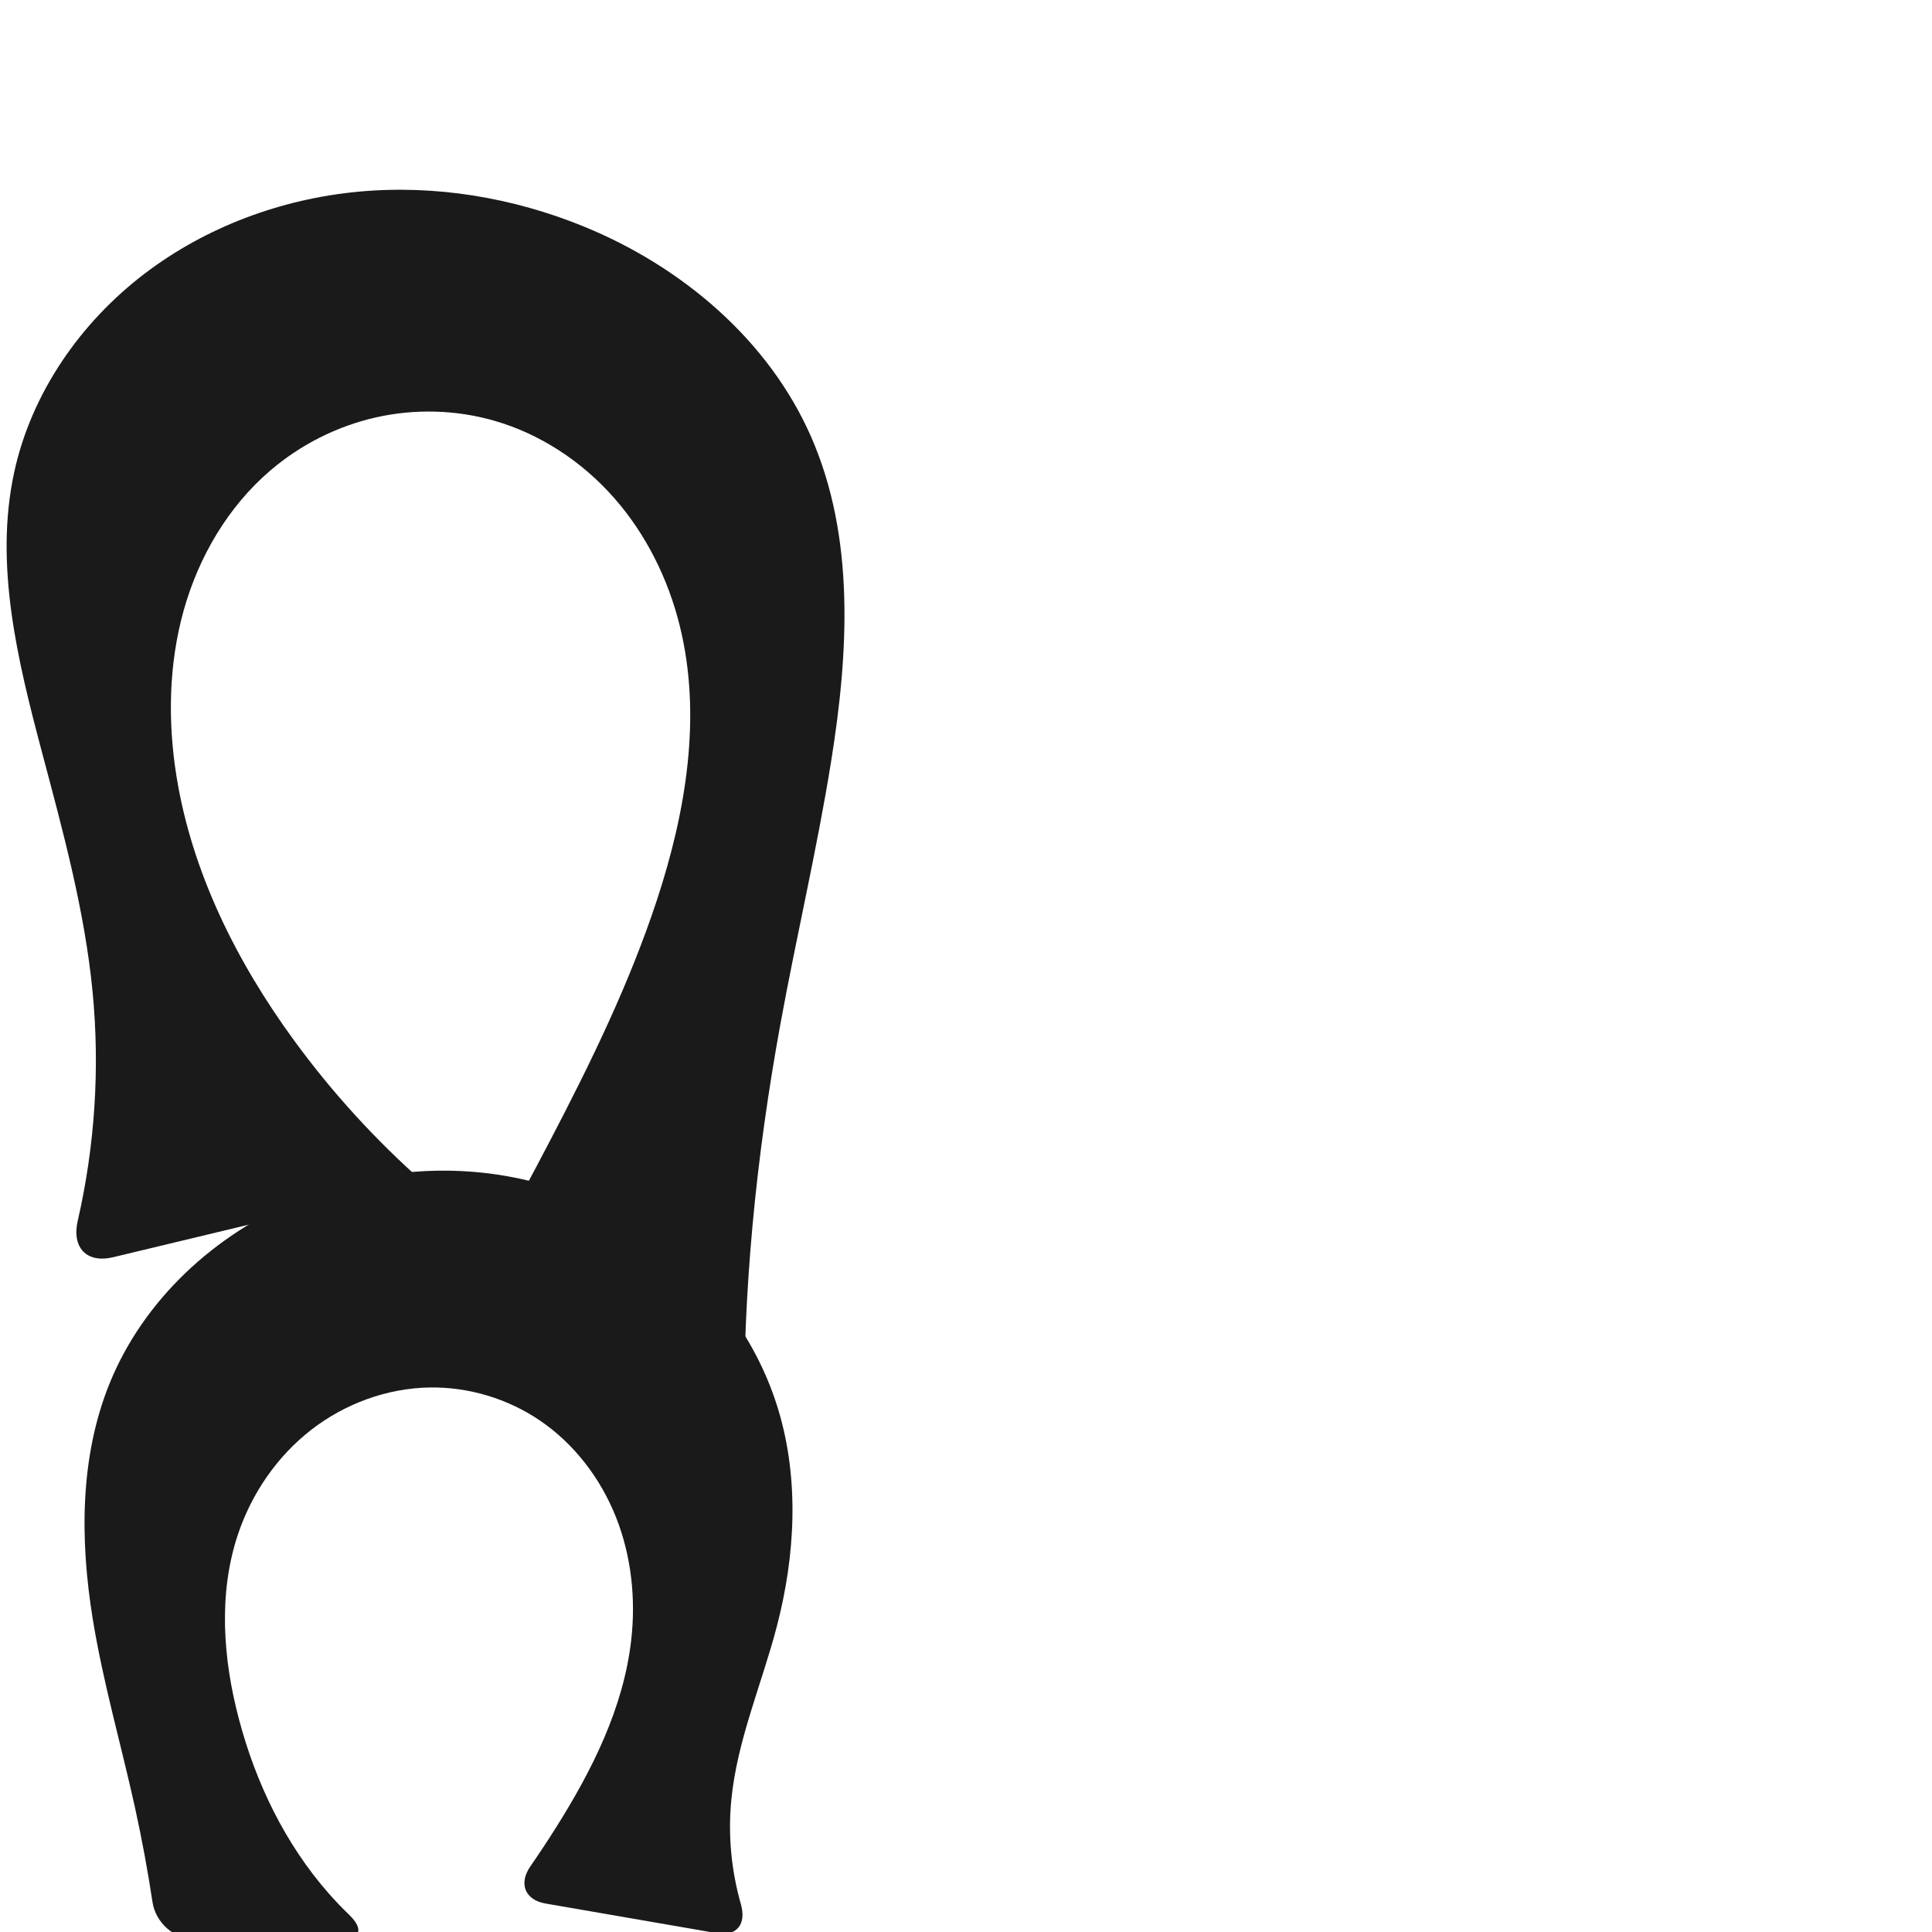
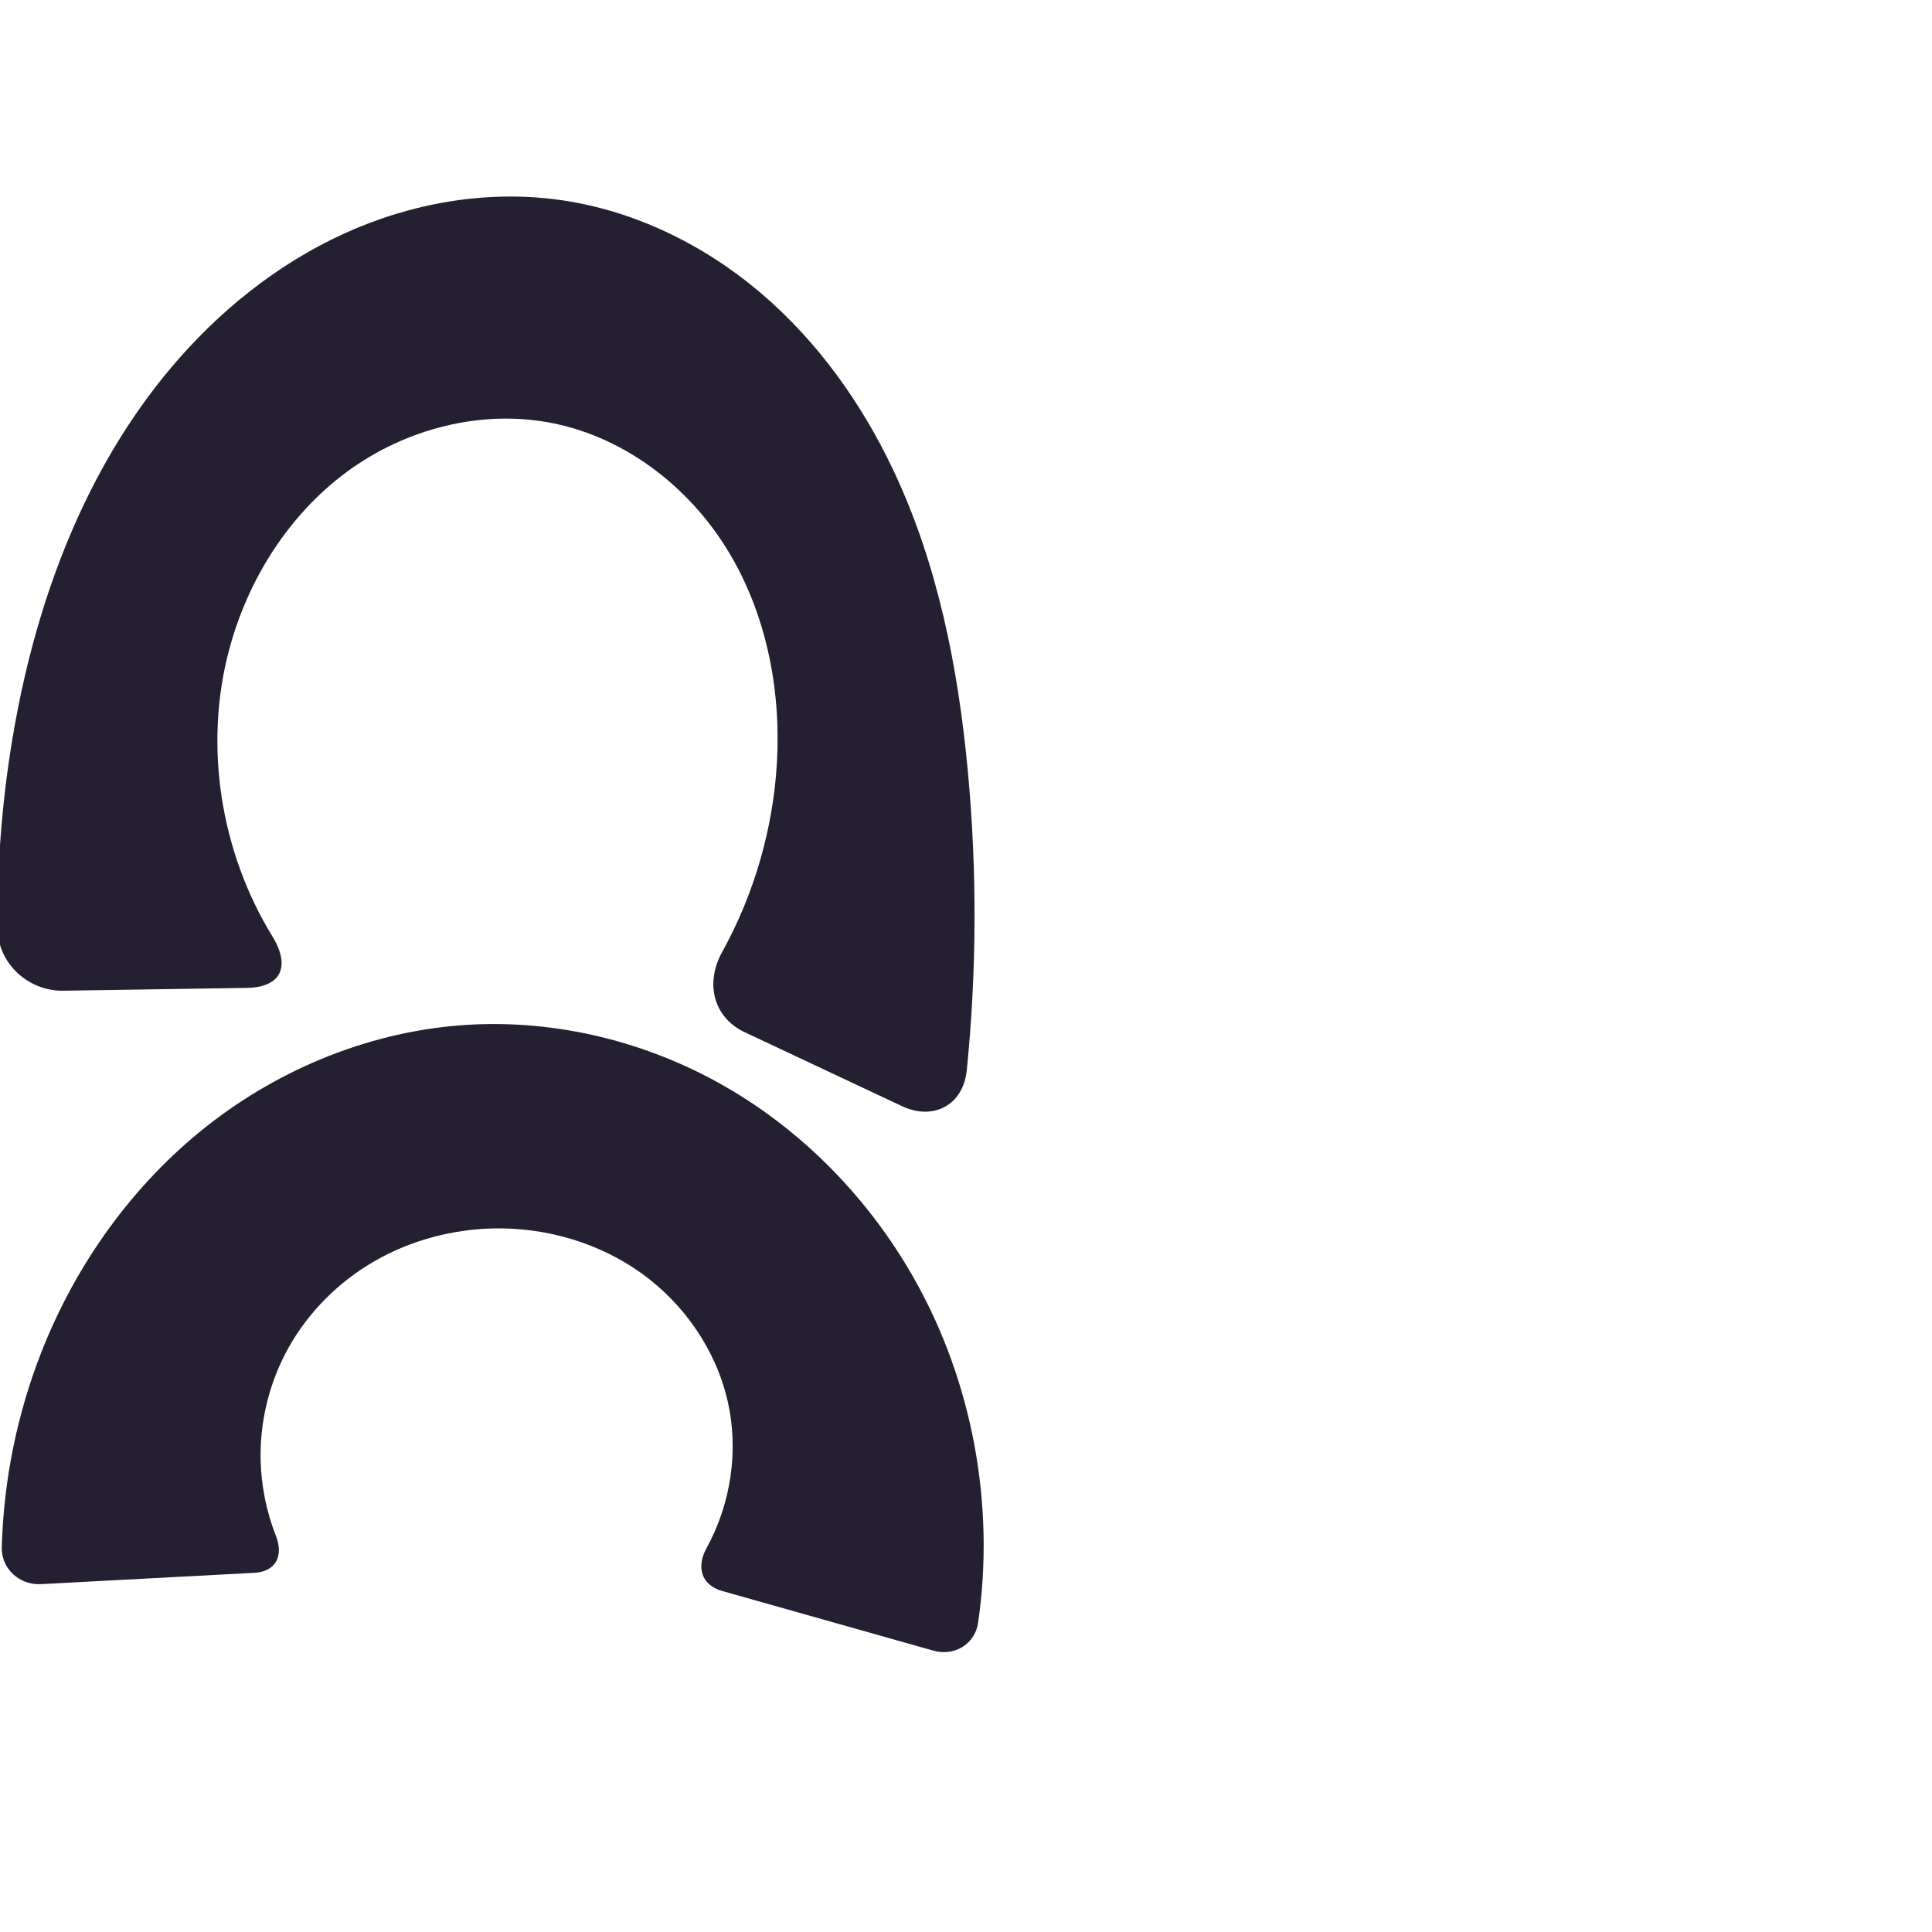
<svg xmlns="http://www.w3.org/2000/svg" xml:space="preserve" width="1000" height="1000" version="1.1" style="clip-rule:evenodd;fill-rule:evenodd;image-rendering:optimizeQuality;shape-rendering:geometricPrecision;text-rendering:geometricPrecision" viewBox="0 0 1000 1000" id="svg10">
-   <path style="clip-rule:evenodd;display:inline;fill:#1a1a1a;fill-rule:evenodd;stroke:none;stroke-width:2.197px;stroke-linecap:butt;stroke-linejoin:miter;stroke-opacity:1;image-rendering:optimizeQuality;shape-rendering:geometricPrecision;text-rendering:geometricPrecision" d="m 385.07,737.944 c -0.206,-34.46 1.261,-68.93 4.397,-103.248 3.227,-35.328 8.221,-70.486 14.604,-105.382 8.257,-45.138 18.838,-89.847 26.111,-135.154 9.022,-56.205 12.496,-115.926 -10.35,-168.065 C 397.877,175.995 353.006,138.061 302.389,117.325 265.477,102.203 224.981,95.475 185.269,99.24 145.556,103.004 106.72,117.404 74.969,141.55 41.615,166.915 16.238,203.472 7.351,244.422 c -10.399,47.92 1.79,97.551 14.381,144.942 10.847,40.827 22.086,81.798 26.175,123.843 3.854,39.635 1.228,79.887 -7.675,118.699 -3.171,13.826 4.572,22.133 18.367,18.821 L 219.352,612.131 c -24.91,-21.967 -47.428,-46.644 -67.028,-73.456 -29.805,-40.772 -53.066,-87.259 -61.017,-137.134 -4.532,-28.432 -3.981,-57.895 3.778,-85.62 7.758,-27.726 22.947,-53.646 44.817,-72.37 15.645,-13.395 34.562,-22.968 54.653,-27.501 20.091,-4.533 41.322,-4.002 61.122,1.668 23.984,6.868 45.615,21.211 62.11,39.928 16.495,18.717 27.918,41.693 33.962,65.898 11.705,46.871 3.33,96.626 -11.791,142.509 -14.207,43.109 -34.212,84.066 -55.221,124.301 -19.168,36.709 -39.227,72.953 -60.154,108.689 z" id="path933-8" />
  <defs id="defs4">
    <style type="text/css" id="style2">
   
    .fil0 {fill:#EF7F1A;fill-rule:nonzero}
   
  </style>
  </defs>
-   <path style="clip-rule:evenodd;display:inline;fill:#1a1a1a;fill-rule:nonzero;stroke:none;stroke-width:1.712px;stroke-linecap:butt;stroke-linejoin:miter;stroke-opacity:1;image-rendering:optimizeQuality;shape-rendering:geometricPrecision;text-rendering:geometricPrecision" d="m 180.727,991.107 c -3.719,-3.585 -7.29,-7.325 -10.699,-11.206 -22.465,-25.578 -37.624,-57.083 -46.336,-89.992 -8.294,-31.332 -10.795,-65.123 -0.484,-95.85 7.069,-21.063 20.164,-40.164 37.682,-53.828 17.518,-13.665 39.445,-21.752 61.66,-22.074 20.075,-0.29 40.184,5.765 56.804,17.028 17.873,12.112 31.534,30.052 39.488,50.124 7.954,20.072 10.309,42.187 7.868,63.639 -3.981,34.976 -20.251,67.378 -39.03,97.152 -4.257,6.749 -8.656,13.409 -13.194,19.973 -6.128,8.864 -2.762,17.346 7.857,19.183 l 88.502,15.309 c 10.619,1.837 15.578,-4.664 12.622,-15.019 -4.975,-17.428 -6.69,-35.79 -4.947,-53.832 2.98,-30.845 15.702,-59.791 23.537,-89.773 9.602,-36.743 11.741,-76.147 0.722,-112.489 -10.48,-34.565 -32.766,-65.246 -61.701,-86.864 -26.185,-19.564 -57.712,-31.81 -90.192,-35.479 -32.48,-3.669 -65.834,1.201 -96.075,13.607 -43.364,17.79 -80.579,52.011 -98.141,95.468 -15.428,38.176 -15.271,81.031 -8.685,121.676 5.348,33.001 14.73,65.198 21.909,97.85 3.557,16.177 6.574,32.473 9.045,48.851 1.608,10.656 11.395,19.331 22.172,19.331 h 74.831 c 10.777,0 12.539,-5.309 4.783,-12.785 z" id="path933-8-3" />
+   <g id="g910">
+     <path style="clip-rule:evenodd;fill:#241f31;fill-rule:evenodd;stroke:none;stroke-width:1px;stroke-linecap:butt;stroke-linejoin:miter;stroke-opacity:1;image-rendering:optimizeQuality;shape-rendering:geometricPrecision;text-rendering:geometricPrecision" d="M 131.64,814.079 21.216,819.947 C 10.078,820.539 0.61,811.974 0.917,800.827 1.867,766.302 8.824,731.943 21.443,699.791 c 17.858,-45.502 47.261,-86.66 85.647,-116.923 38.386,-30.262 85.785,-49.358 134.571,-52.399 46.534,-2.9 93.7,8.839 134.081,32.146 40.381,23.306 73.936,57.975 97.009,98.489 30.589,53.709 42.422,117.792 33.499,178.918 -1.611,11.034 -12.36,17.399 -23.094,14.367 l -109.406,-30.907 c -10.734,-3.032 -13.429,-12.383 -8.063,-22.141 12.633,-22.971 16.816,-50.625 10.928,-76.211 -6.091,-26.467 -22.53,-50.24 -44.59,-66.083 -22.059,-15.843 -49.483,-23.801 -76.635,-23.214 -21.407,0.463 -42.736,6.155 -61.312,16.805 -18.576,10.65 -34.334,26.275 -44.761,44.977 -9.821,17.615 -14.854,37.87 -14.419,58.034 0.29,13.432 3.006,26.8 7.912,39.306 4.068,10.37 -0.032,18.531 -11.17,19.123 z" id="path861" />
+     <g id="g905">
+       <path style="clip-rule:evenodd;fill:#241f31;fill-rule:evenodd;stroke:none;stroke-width:1px;stroke-linecap:butt;stroke-linejoin:miter;stroke-opacity:1;image-rendering:optimizeQuality;shape-rendering:geometricPrecision;text-rendering:geometricPrecision" d="m 127.762,511.327 -95.049,1.462 C 14.646,513.067 -1.08,498.67 -1.245,480.604 -1.564,445.445 1.395,410.255 7.599,375.646 19.625,308.556 44.588,242.528 88.488,190.39 c 24.499,-29.096 54.815,-53.584 89.409,-69.396 34.594,-15.812 73.53,-22.726 111.218,-17.59 38.477,5.243 74.802,22.921 104.415,48.044 29.612,25.122 52.671,57.477 69.187,92.623 22.685,48.269 33.186,101.451 38.183,154.55 4.86,51.637 4.686,103.746 -0.499,155.351 -1.806,17.977 -17.191,26.246 -33.544,18.561 L 385.48,534.287 c -16.353,-7.685 -20.523,-25.52 -11.795,-41.322 16.721,-30.273 26.619,-64.327 28.486,-98.869 2.058,-38.065 -5.786,-77.164 -25.75,-109.639 -19.964,-32.475 -52.609,-57.743 -89.965,-65.344 -36.851,-7.499 -76.388,2.685 -106.695,24.95 -30.306,22.266 -51.483,55.902 -61.162,92.241 -13.236,49.693 -4.476,104.57 22.364,148.313 9.437,15.38 4.864,26.432 -13.203,26.71 z" id="path861-2" />
+     </g>
+   </g>
</svg>
